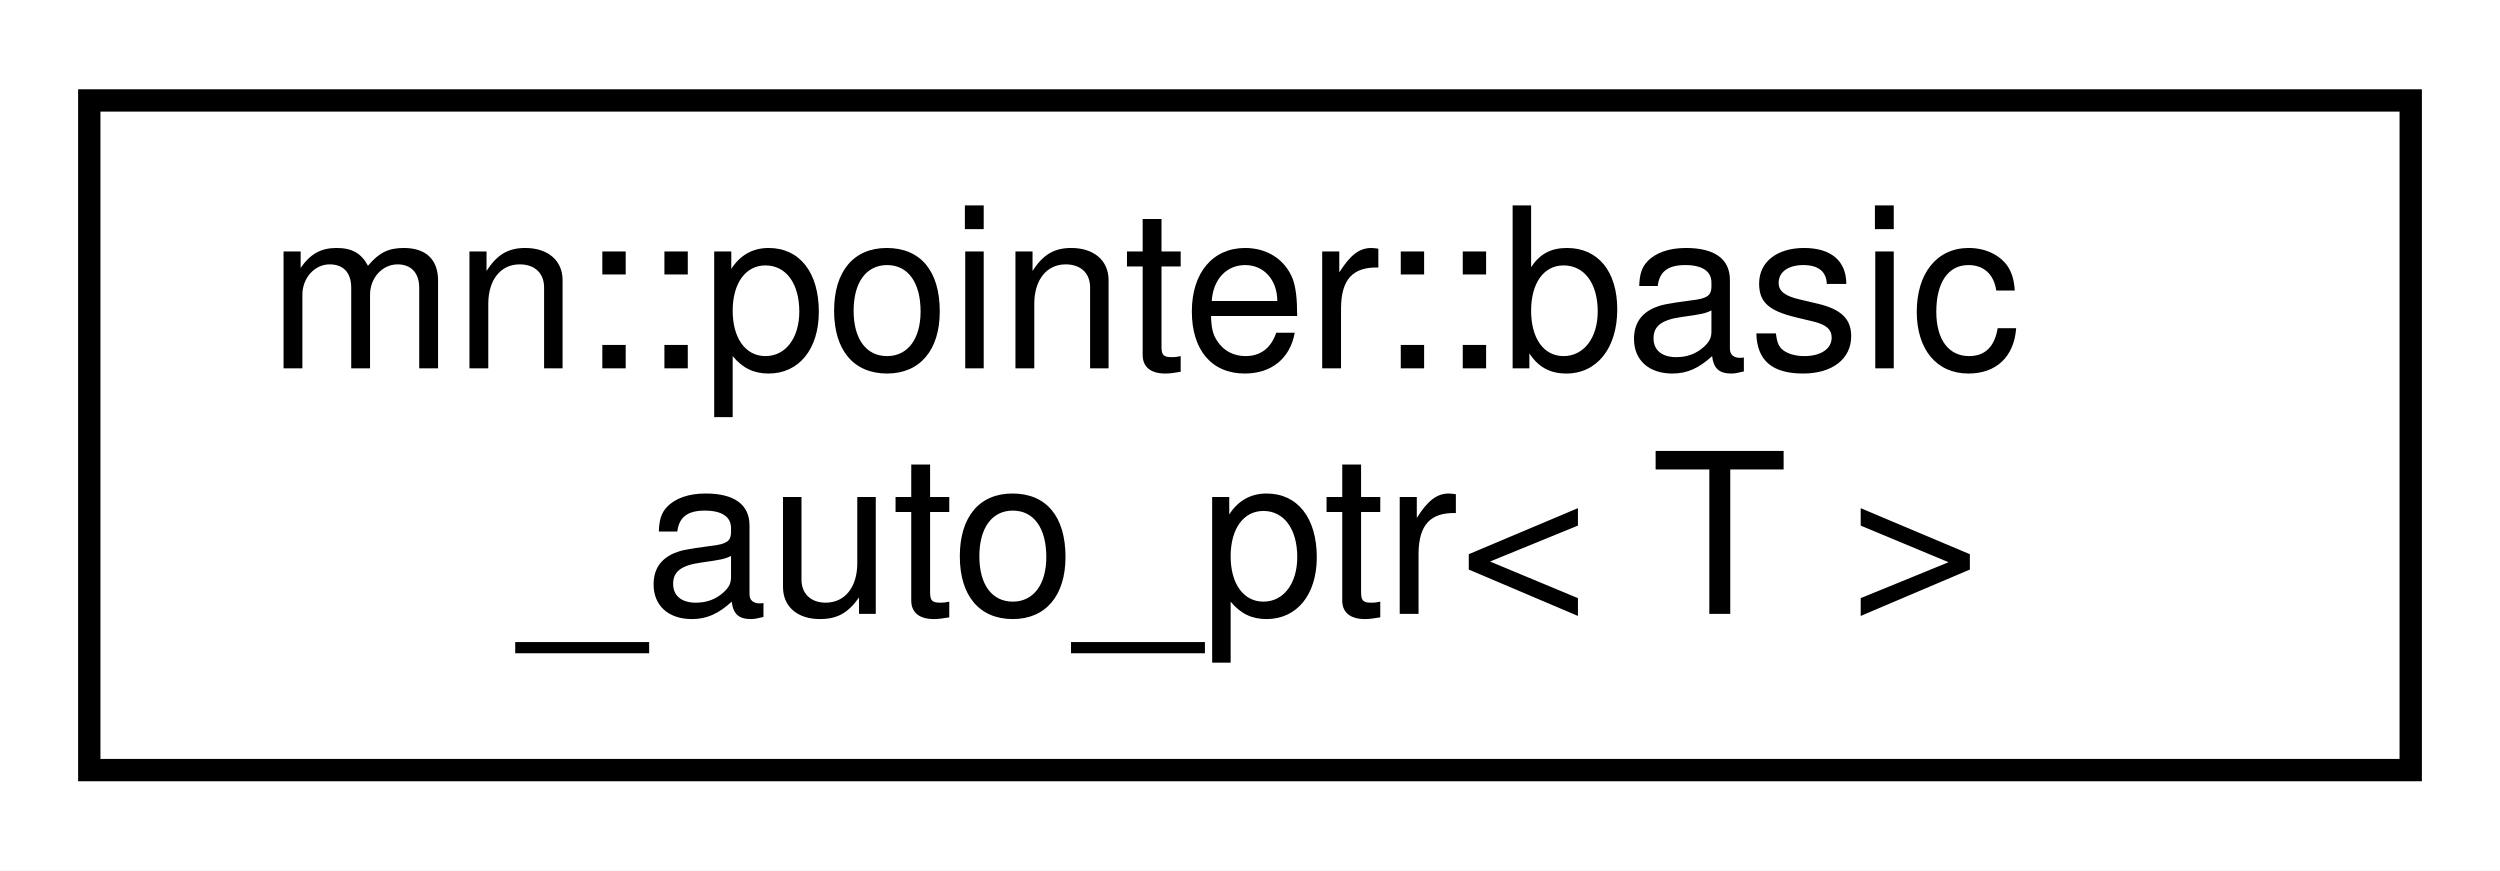
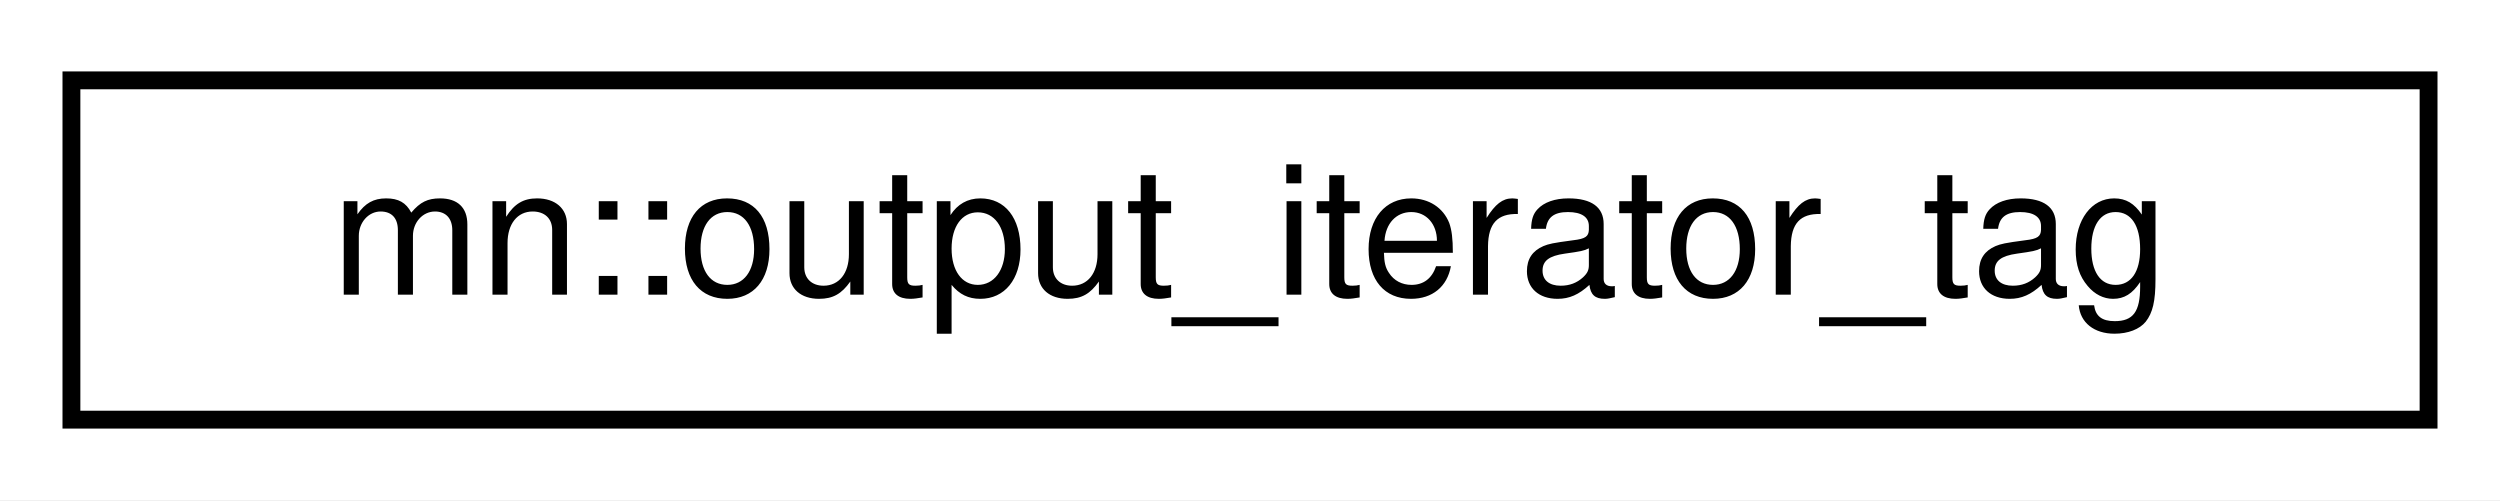
- <svg xmlns="http://www.w3.org/2000/svg" xmlns:xlink="http://www.w3.org/1999/xlink" width="112pt" height="39pt" viewBox="0.00 0.00 112.00 39.00">
-   <g id="graph0" class="graph" transform="scale(1 1) rotate(0) translate(4 35)">
-     <polygon fill="white" stroke="transparent" points="-4,4 -4,-35 108,-35 108,4 -4,4" />
+ <svg xmlns="http://www.w3.org/2000/svg" xmlns:xlink="http://www.w3.org/1999/xlink" width="140pt" height="28pt" viewBox="0.00 0.00 140.00 28.00">
+   <g id="graph0" class="graph" transform="scale(1 1) rotate(0) translate(4 24)">
+     <polygon fill="white" stroke="transparent" points="-4,4 -4,-24 136,-24 136,4 -4,4" />
    <g id="node1" class="node">
      <g id="a_node1">
-         <a xlink:href="classmn_1_1pointer_1_1basic__auto__ptr.html" target="_top" xlink:title="AutoPtr is a &quot;smart&quot; pointer for classes implementing reference counting based garbage collection.">
-           <polygon fill="white" stroke="black" points="0,-0.5 0,-30.5 104,-30.5 104,-0.5 0,-0.5" />
-           <text text-anchor="start" x="8" y="-18.5" font-family="Helvetica,sans-Serif" font-size="10.00">mn::pointer::basic</text>
-           <text text-anchor="middle" x="52" y="-7.5" font-family="Helvetica,sans-Serif" font-size="10.00">_auto_ptr&lt; T &gt;</text>
+         <a xlink:href="namespacemn.html#structmn_1_1output__iterator__tag" target="_top" xlink:title=" ">
+           <polygon fill="white" stroke="black" points="0,-0.5 0,-19.5 132,-19.5 132,-0.5 0,-0.5" />
+           <text text-anchor="middle" x="66" y="-7.5" font-family="Helvetica,sans-Serif" font-size="10.00">mn::output_iterator_tag</text>
        </a>
      </g>
    </g>
  </g>
</svg>
